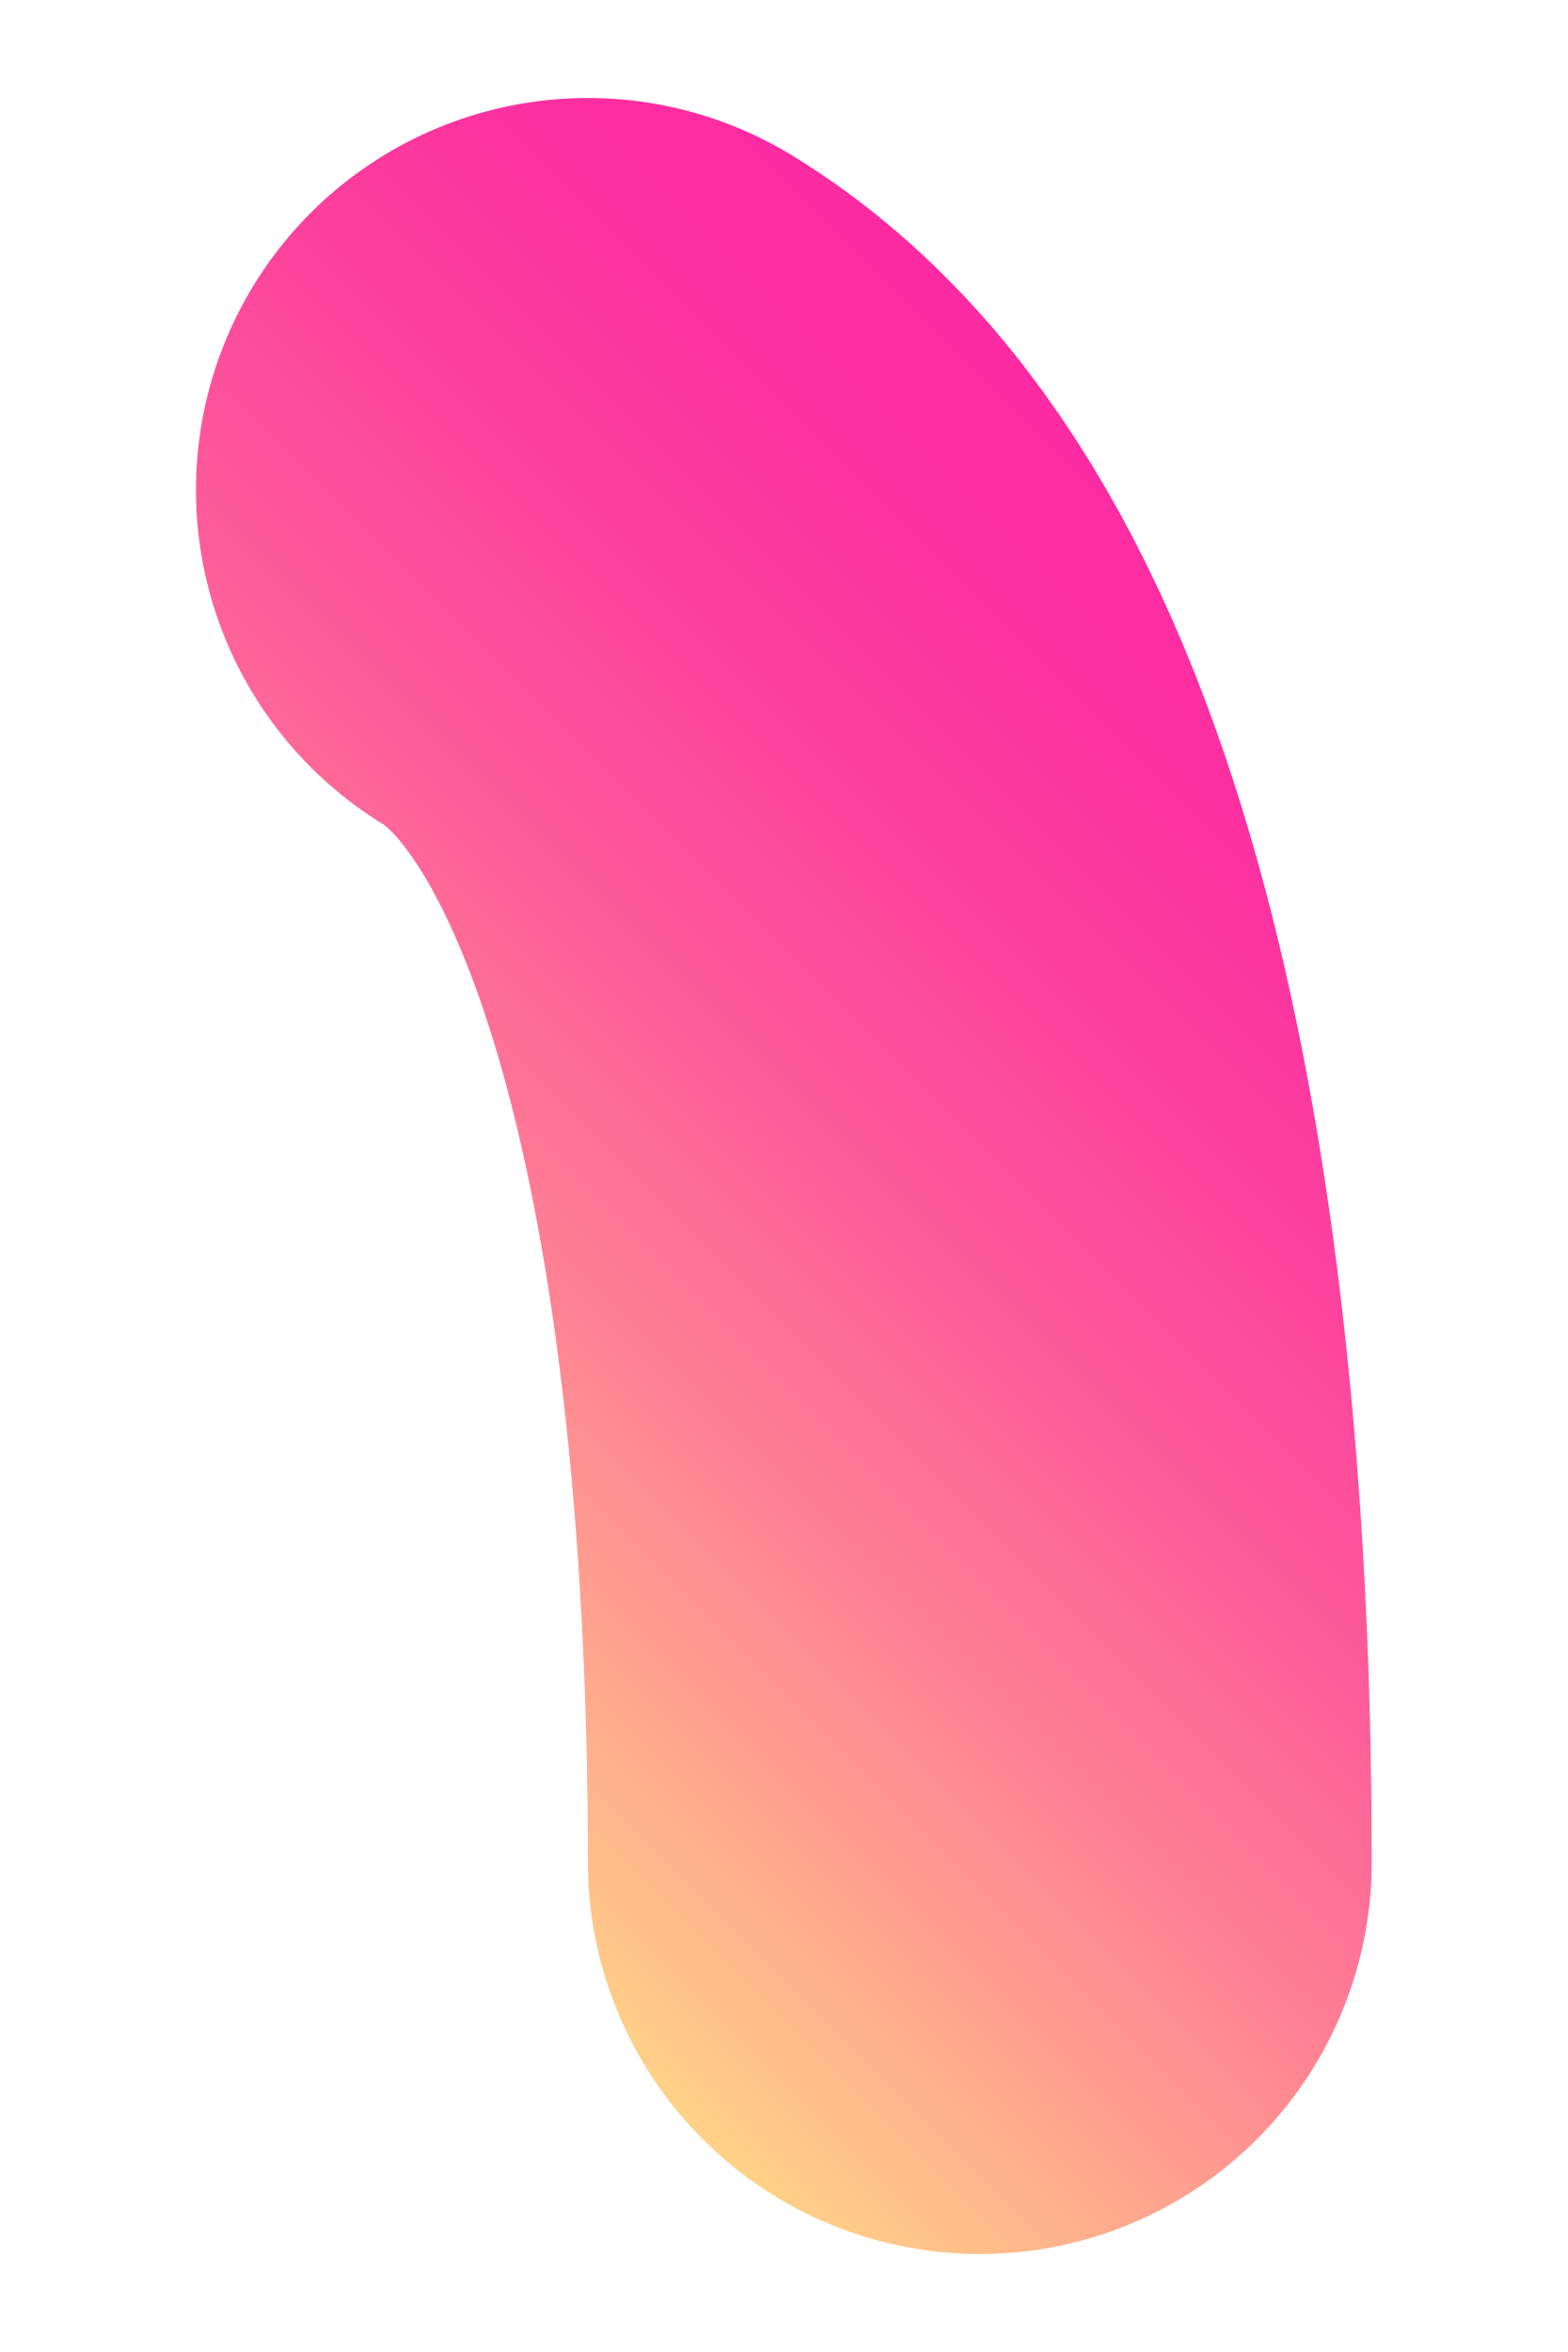
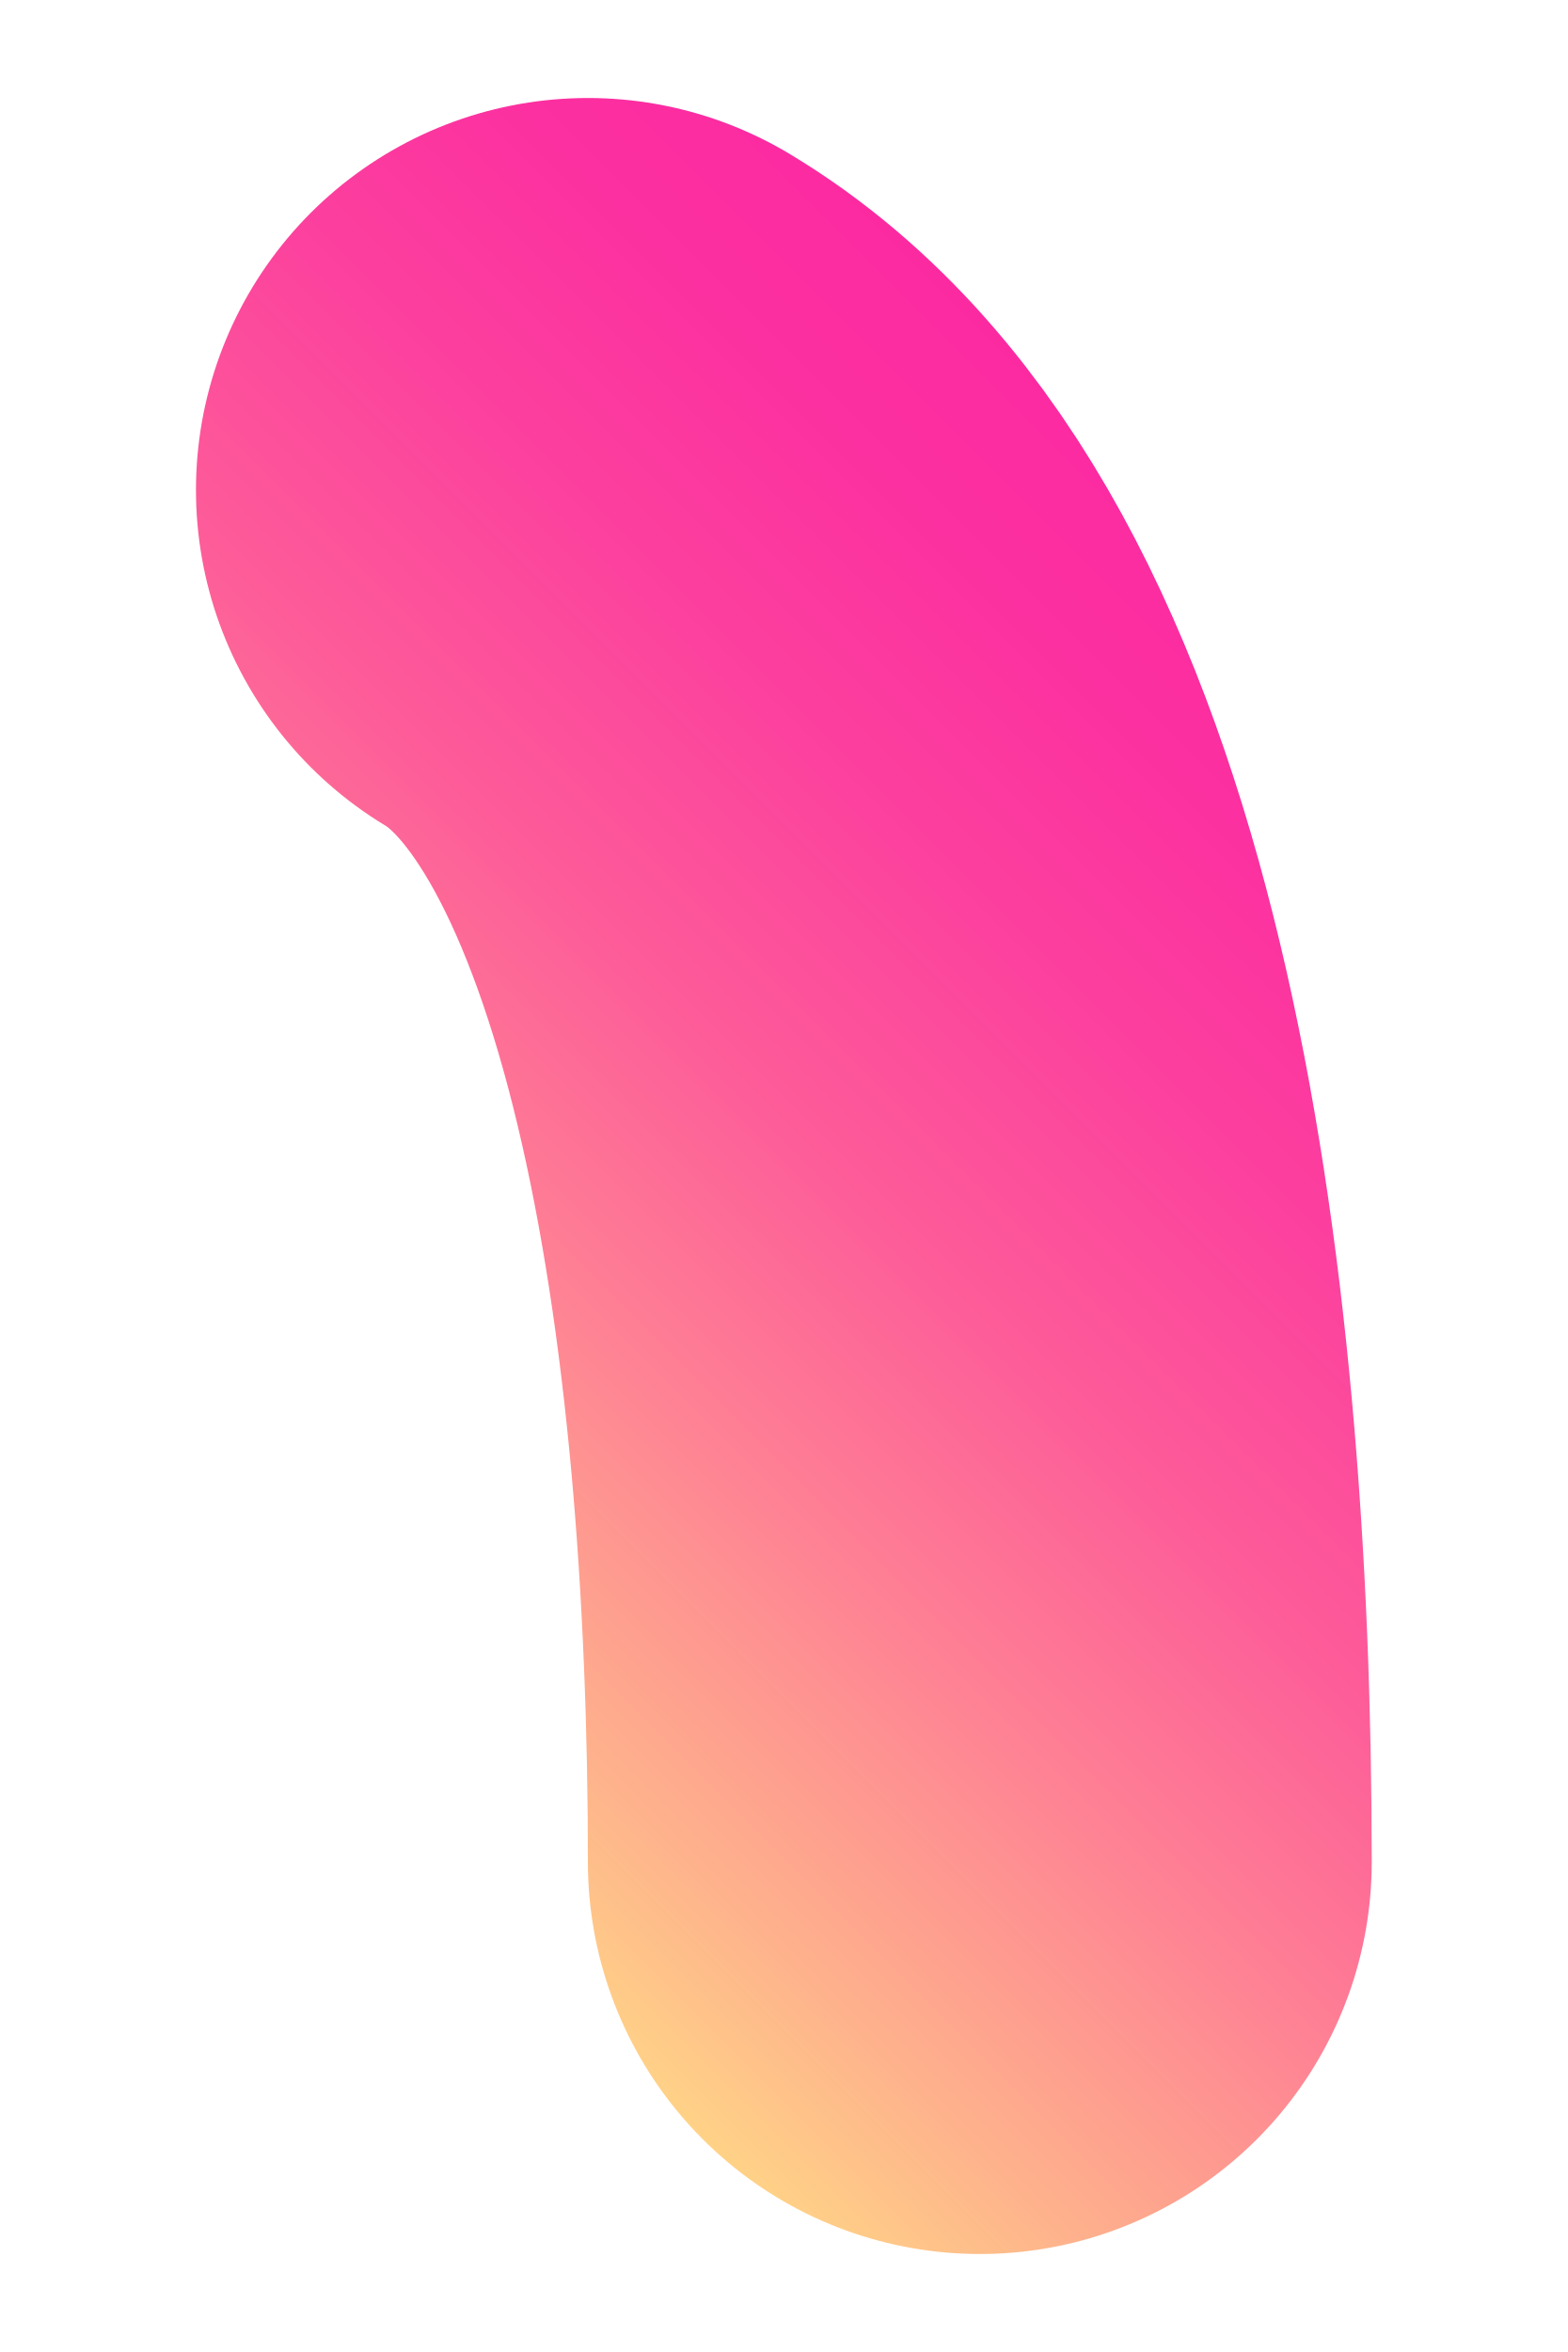
- <svg xmlns="http://www.w3.org/2000/svg" version="1.1" x="0px" y="0px" viewBox="0 0 32 48" style="enable-background:new 0 0 32 48;" xml:space="preserve">
-   <style type="text/css">
- 	.st0{fill:none;stroke:url(#SVGID_1_);stroke-width:16;stroke-linecap:round;stroke-miterlimit:10;}
- 	.st1{fill:none;stroke:url(#SVGID_2_);stroke-width:16;stroke-linecap:round;stroke-miterlimit:10;}
- 	.st2{fill:none;stroke:url(#SVGID_3_);stroke-width:16;stroke-linecap:round;stroke-miterlimit:10;}
- 	.st3{fill:none;stroke:url(#SVGID_4_);stroke-width:16;stroke-linecap:round;stroke-miterlimit:10;}
- 	.st4{fill:url(#SVGID_5_);}
- 	.st5{fill:#520147;}
- 	.st6{fill:none;stroke:url(#SVGID_6_);stroke-width:16;stroke-linecap:round;stroke-miterlimit:10;}
- 	.st7{fill:#CC0072;}
- 	.st8{fill:#FC2BA0;}
- 	.st9{fill:url(#SVGID_7_);}
- 	.st10{fill:none;stroke:url(#SVGID_8_);stroke-width:16;stroke-linecap:round;stroke-miterlimit:10;}
- 	.st11{fill:none;stroke:url(#SVGID_9_);stroke-width:16;stroke-linecap:round;stroke-miterlimit:10;}
- 	.st12{fill:none;stroke:url(#SVGID_10_);stroke-width:16;stroke-linecap:round;stroke-miterlimit:10;}
- 	.st13{fill:url(#SVGID_11_);}
- 	.st14{fill:url(#SVGID_12_);}
- 	.st15{display:none;}
- 	.st16{display:inline;}
- 	.st17{font-family:'MyriadPro-Regular';}
- 	.st18{font-size:12px;}
- </style>
-   <g id="Layer_1">
-     <g>
-       <linearGradient id="SVGID_1_" gradientUnits="userSpaceOnUse" x1="-390.836" y1="13.164" x2="-369.343" y2="34.657" gradientTransform="matrix(-1 0 0 1 -364 0)">
-         <stop offset="0" style="stop-color:#FC2AA1" />
-         <stop offset="0.123" style="stop-color:#FC30A0" />
-         <stop offset="0.284" style="stop-color:#FC409E" />
-         <stop offset="0.467" style="stop-color:#FD5B99" />
-         <stop offset="0.664" style="stop-color:#FE8194" />
-         <stop offset="0.872" style="stop-color:#FEB18C" />
-         <stop offset="1" style="stop-color:#FFD287" />
-       </linearGradient>
-       <path class="st0" d="M12,10c6.2,3.8,8,16.5,8,28" />
-     </g>
-   </g>
-   <g id="nyt_x5F_exporter_x5F_info" class="st15">
-     <text transform="matrix(1 0 0 1 -240 -114)" class="st16">
-       <tspan x="0" y="0" class="st17 st18">&lt;nyt_prefs&gt;</tspan>
-       <tspan x="0" y="14.4" class="st17 st18">  &lt;nyt_prefix&gt;character-1_&lt;/nyt_prefix&gt;</tspan>
-       <tspan x="0" y="28.8" class="st17 st18">  &lt;nyt_suffix&gt;&lt;/nyt_suffix&gt;</tspan>
-       <tspan x="0" y="43.2" class="st17 st18">  &lt;nyt_base_path&gt;~/Dropbox/gpgpPlayground/app/assets/img/characters/character-1&lt;/nyt_base_path&gt;</tspan>
-       <tspan x="0" y="57.6" class="st17 st18">  &lt;nyt_scaling&gt;200&lt;/nyt_scaling&gt;</tspan>
-       <tspan x="0" y="72" class="st17 st18">  &lt;nyt_transparency&gt;true&lt;/nyt_transparency&gt;</tspan>
-       <tspan x="0" y="86.4" class="st17 st18">  &lt;nyt_format&gt;PNG 24&lt;/nyt_format&gt;</tspan>
-       <tspan x="0" y="100.8" class="st17 st18">  &lt;nyt_export_code&gt;artboards&lt;/nyt_export_code&gt;</tspan>
-       <tspan x="0" y="115.2" class="st17 st18">&lt;/nyt_prefs&gt;</tspan>
-     </text>
-   </g>
+ <svg xmlns="http://www.w3.org/2000/svg" id="Layer_1" data-name="Layer 1" viewBox="0 0 32 48">
+   <defs>
+     <style>.cls-1{fill:none;stroke-linecap:round;stroke-miterlimit:10;stroke-width:16px;stroke:url(#linear-gradient);}</style>
+     <linearGradient id="linear-gradient" x1="-390.84" y1="13.16" x2="-369.34" y2="34.66" gradientTransform="matrix(-1, 0, 0, 1, -364, 0)" gradientUnits="userSpaceOnUse">
+       <stop offset="0" stop-color="#fc2aa1" />
+       <stop offset="0.12" stop-color="#fc30a0" />
+       <stop offset="0.28" stop-color="#fc409e" />
+       <stop offset="0.47" stop-color="#fd5b99" />
+       <stop offset="0.66" stop-color="#fe8194" />
+       <stop offset="0.87" stop-color="#feb18c" />
+       <stop offset="1" stop-color="#ffd287" />
+     </linearGradient>
+   </defs>
+   <path class="cls-1" d="M12,10c6.25,3.75,8,16.5,8,28" />
</svg>
